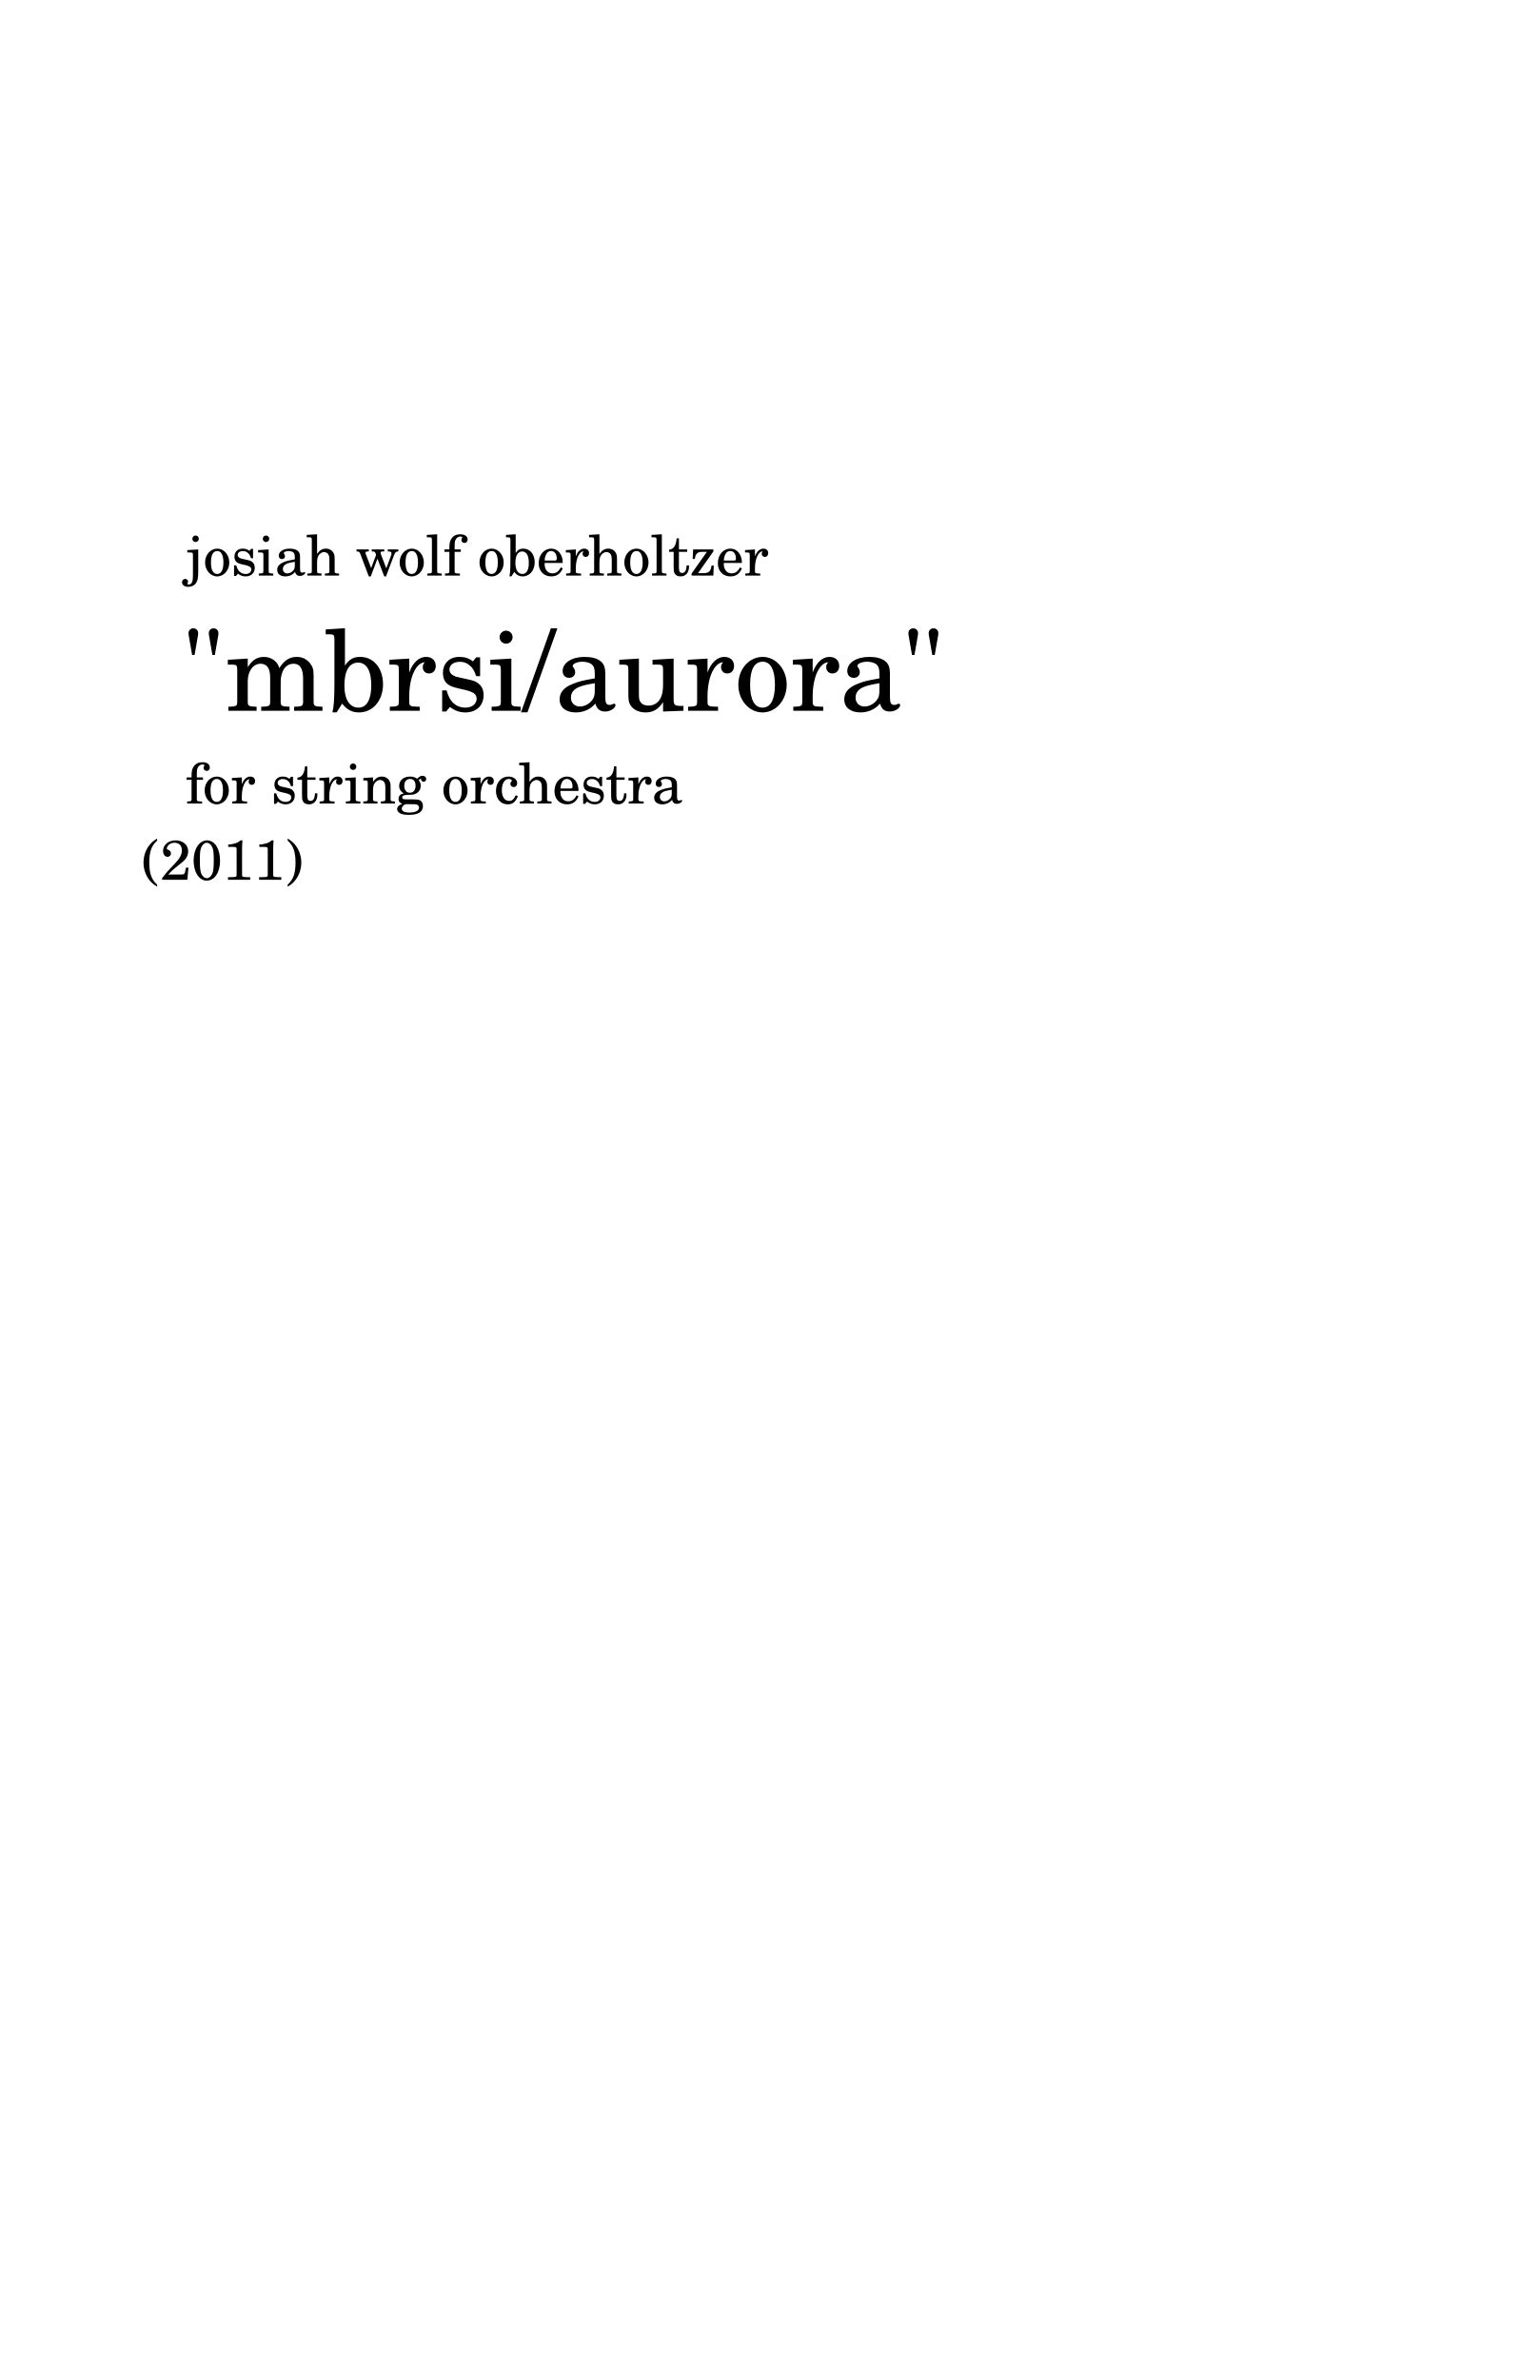
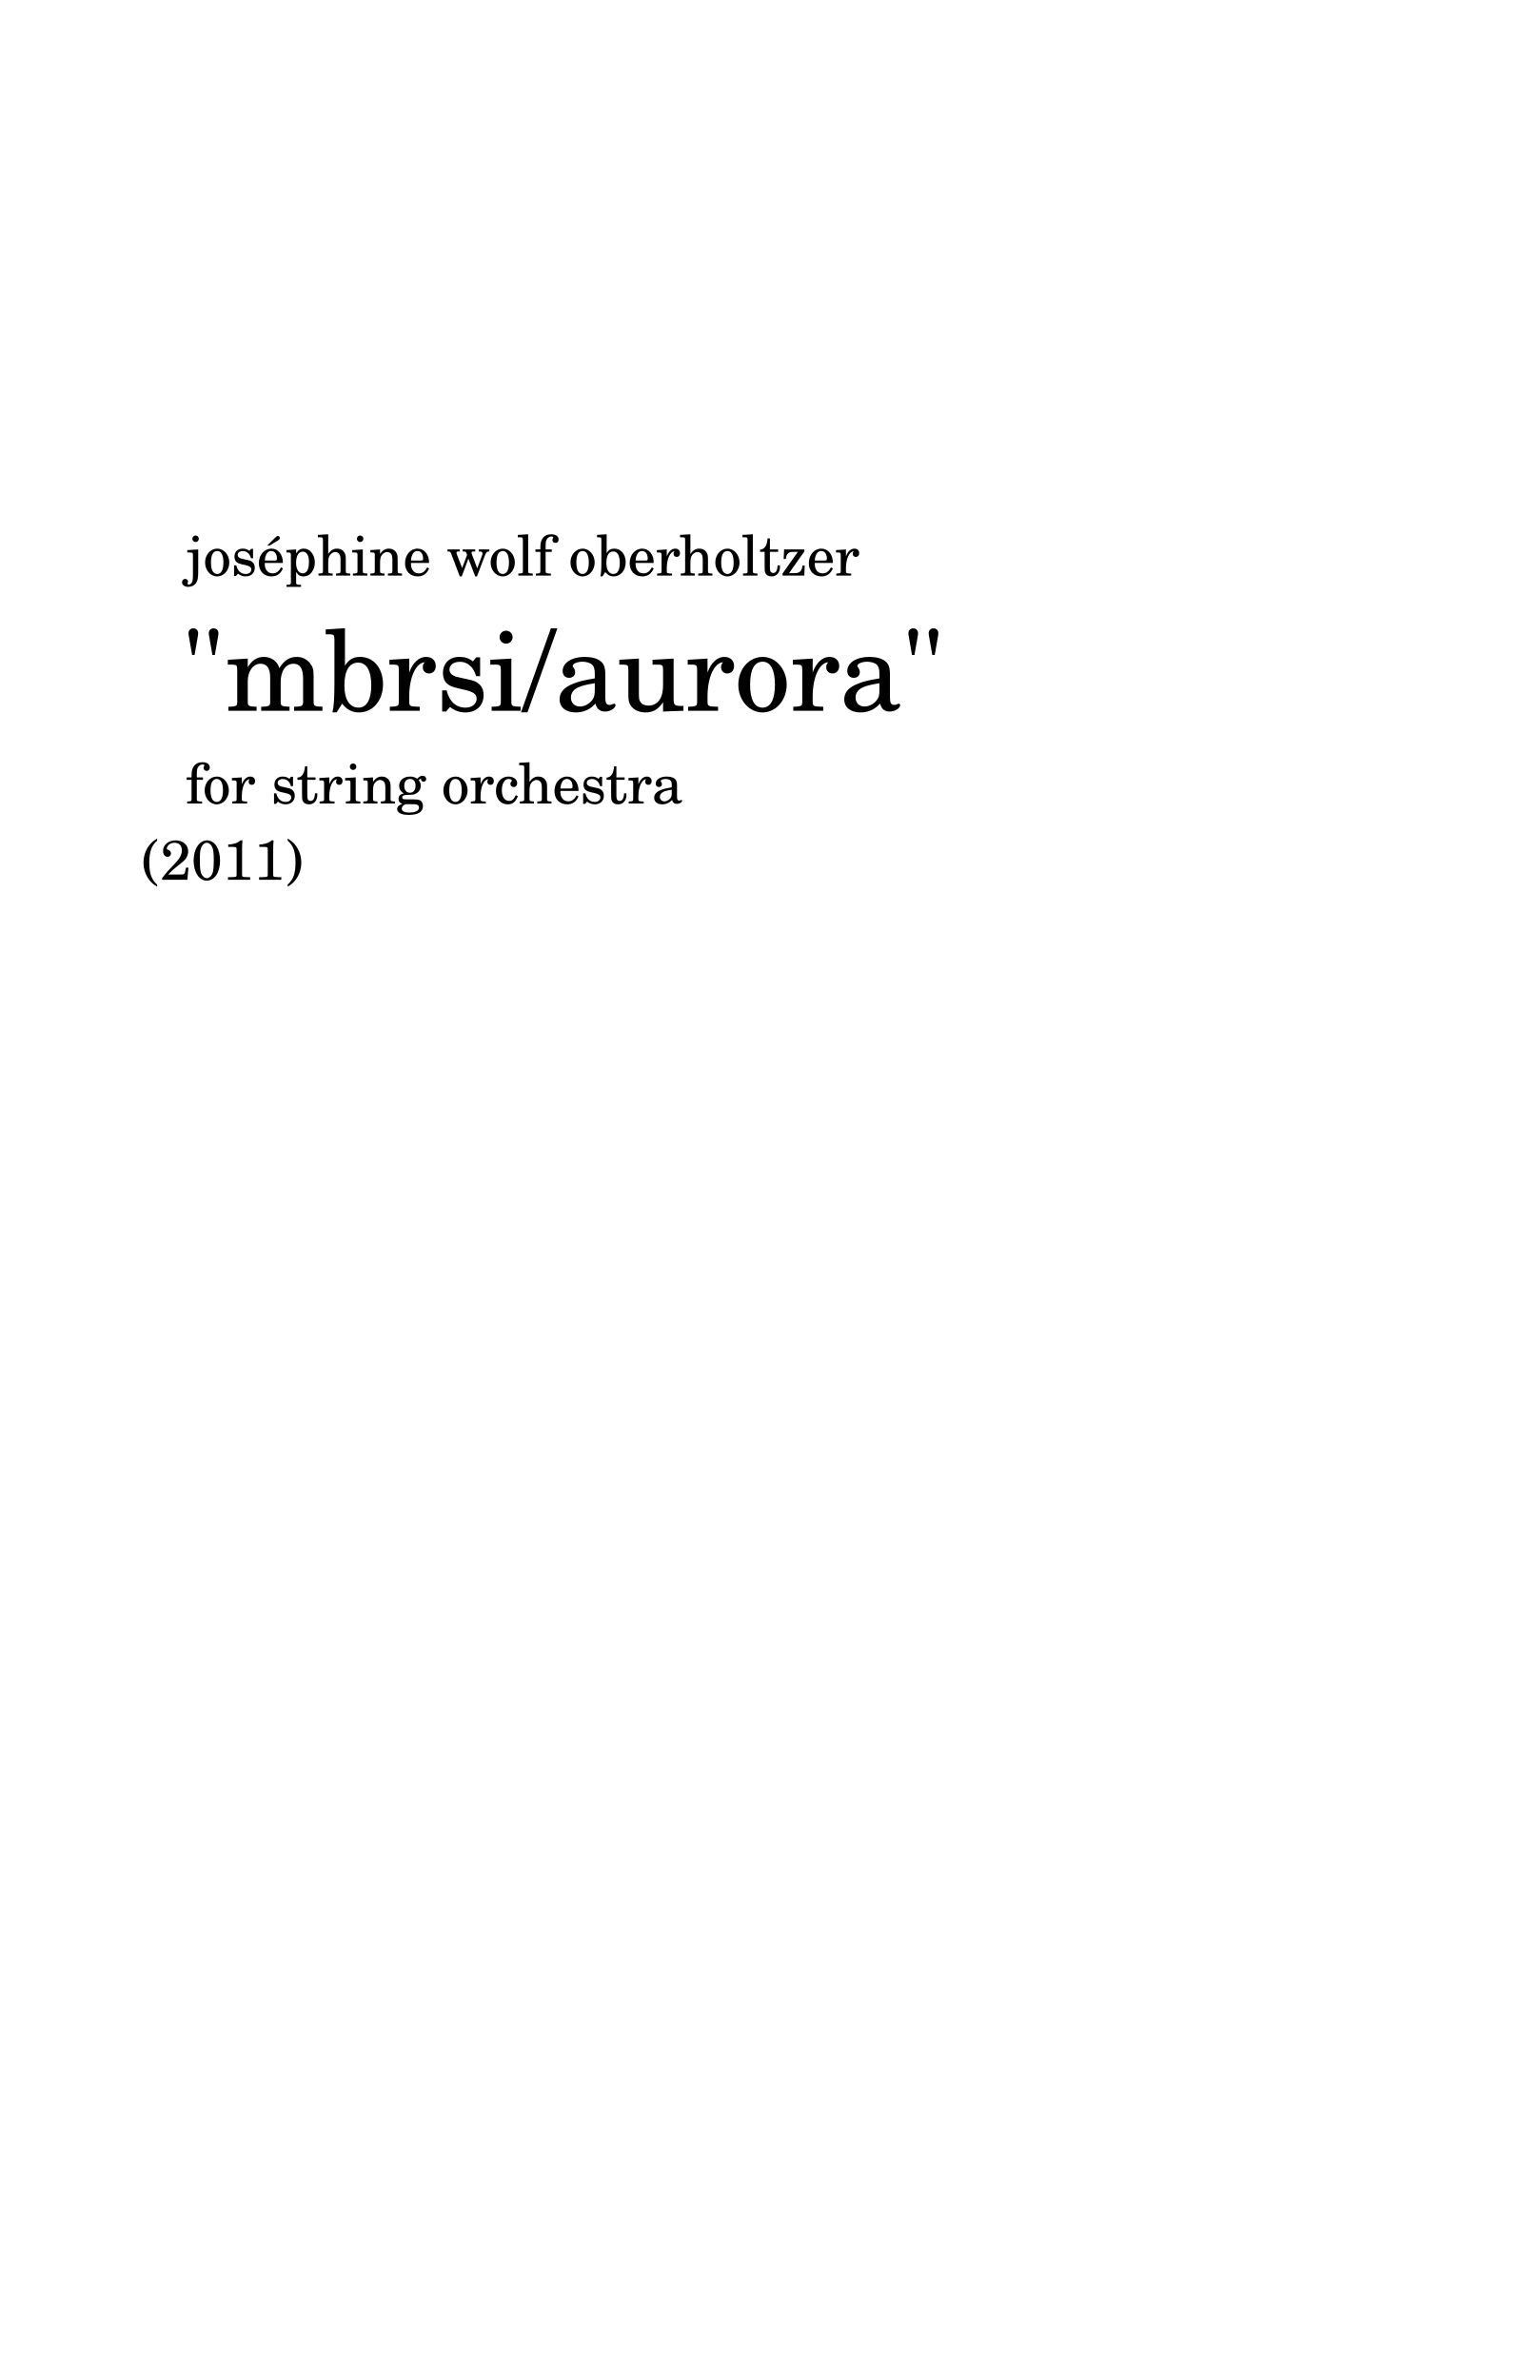
<svg xmlns="http://www.w3.org/2000/svg" width="990" height="1530" id="svg2" version="1.1">
  <defs id="defs4" />
  <g id="layer1" transform="translate(0,477.6347)">
    <text xml:space="preserve" style="font-size:40px;font-style:normal;font-weight:normal;line-height:125%;letter-spacing:0px;word-spacing:0px;fill:#000000;fill-opacity:1;stroke:none;font-family:Sans" x="116.832" y="-20.715" id="text2985">
      <tspan id="tspan2987" x="116.832" y="-20.715" style="font-size:72px;font-style:normal;font-variant:normal;font-weight:500;font-stretch:normal;text-align:start;text-anchor:start;font-family:Century Schoolbook L;-inkscape-font-specification:Century Schoolbook L Medium">"mbrsi/aurora"</tspan>
    </text>
    <text xml:space="preserve" style="font-size:36px;font-style:normal;font-variant:normal;font-weight:500;font-stretch:normal;text-align:center;line-height:125%;letter-spacing:0px;word-spacing:0px;writing-mode:lr-tb;text-anchor:middle;fill:#000000;fill-opacity:1;stroke:none;font-family:Century Schoolbook L;-inkscape-font-specification:Century Schoolbook L Medium" x="120" y="-107.635" id="text2991">
-       <tspan id="tspan2993" x="120" y="-107.635" style="font-size:36px;text-align:start;text-anchor:start">josiah wolf oberholtzer</tspan>
+       <tspan id="tspan2993" x="120" y="-107.635" style="font-size:36px;text-align:start;text-anchor:start">joséphine wolf oberholtzer</tspan>
    </text>
    <text xml:space="preserve" style="font-size:36px;font-style:normal;font-variant:normal;font-weight:500;font-stretch:normal;text-align:center;line-height:125%;letter-spacing:0px;word-spacing:0px;writing-mode:lr-tb;text-anchor:middle;fill:#000000;fill-opacity:1;stroke:none;font-family:Century Schoolbook L;-inkscape-font-specification:Century Schoolbook L Medium" x="119.316" y="38.897" id="text2991-8">
      <tspan id="tspan2993-9" x="119.316" y="38.897" style="font-size:36px;text-align:start;text-anchor:start">for string orchestra</tspan>
    </text>
    <text xml:space="preserve" style="font-size:40px;font-style:normal;font-variant:normal;font-weight:500;font-stretch:normal;text-align:center;line-height:125%;letter-spacing:0px;word-spacing:0px;writing-mode:lr-tb;text-anchor:middle;fill:#000000;fill-opacity:1;stroke:none;font-family:Century Schoolbook L;-inkscape-font-specification:Century Schoolbook L Medium" x="170.806" y="87.937" id="text3016">
      <tspan id="tspan3018" x="170.806" y="87.937" style="font-size:36px">(2011)</tspan>
    </text>
  </g>
</svg>
